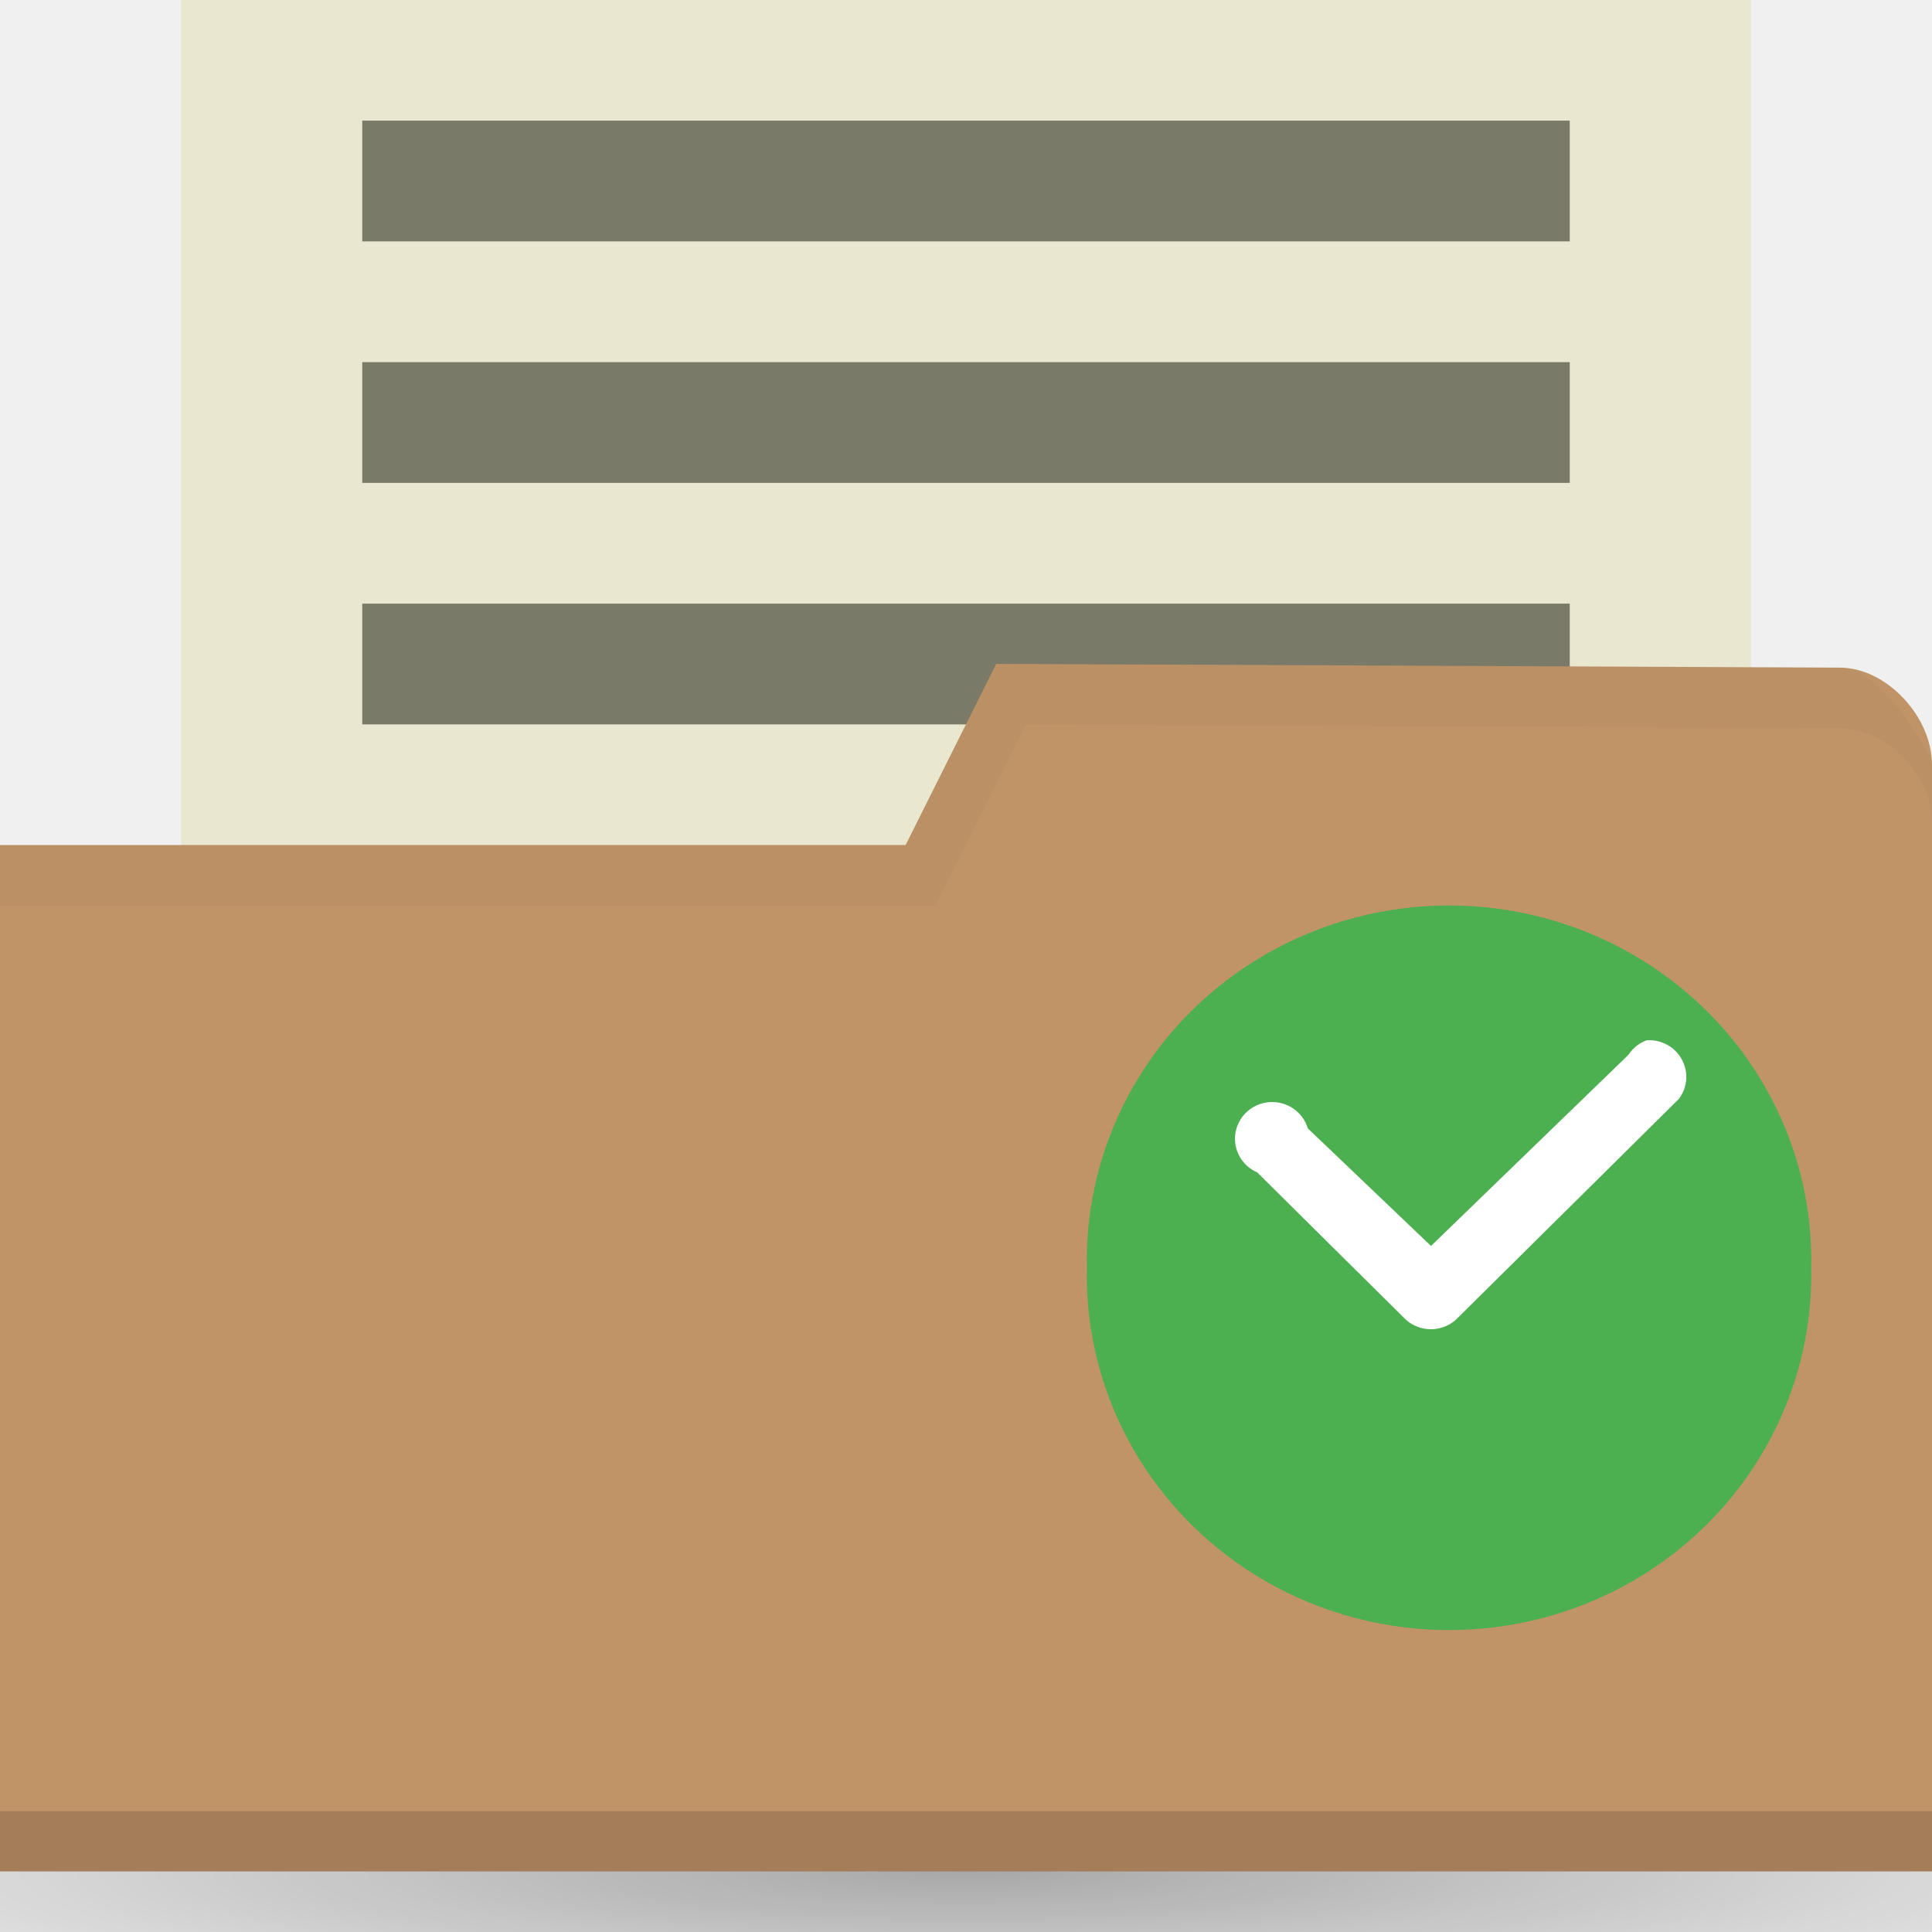
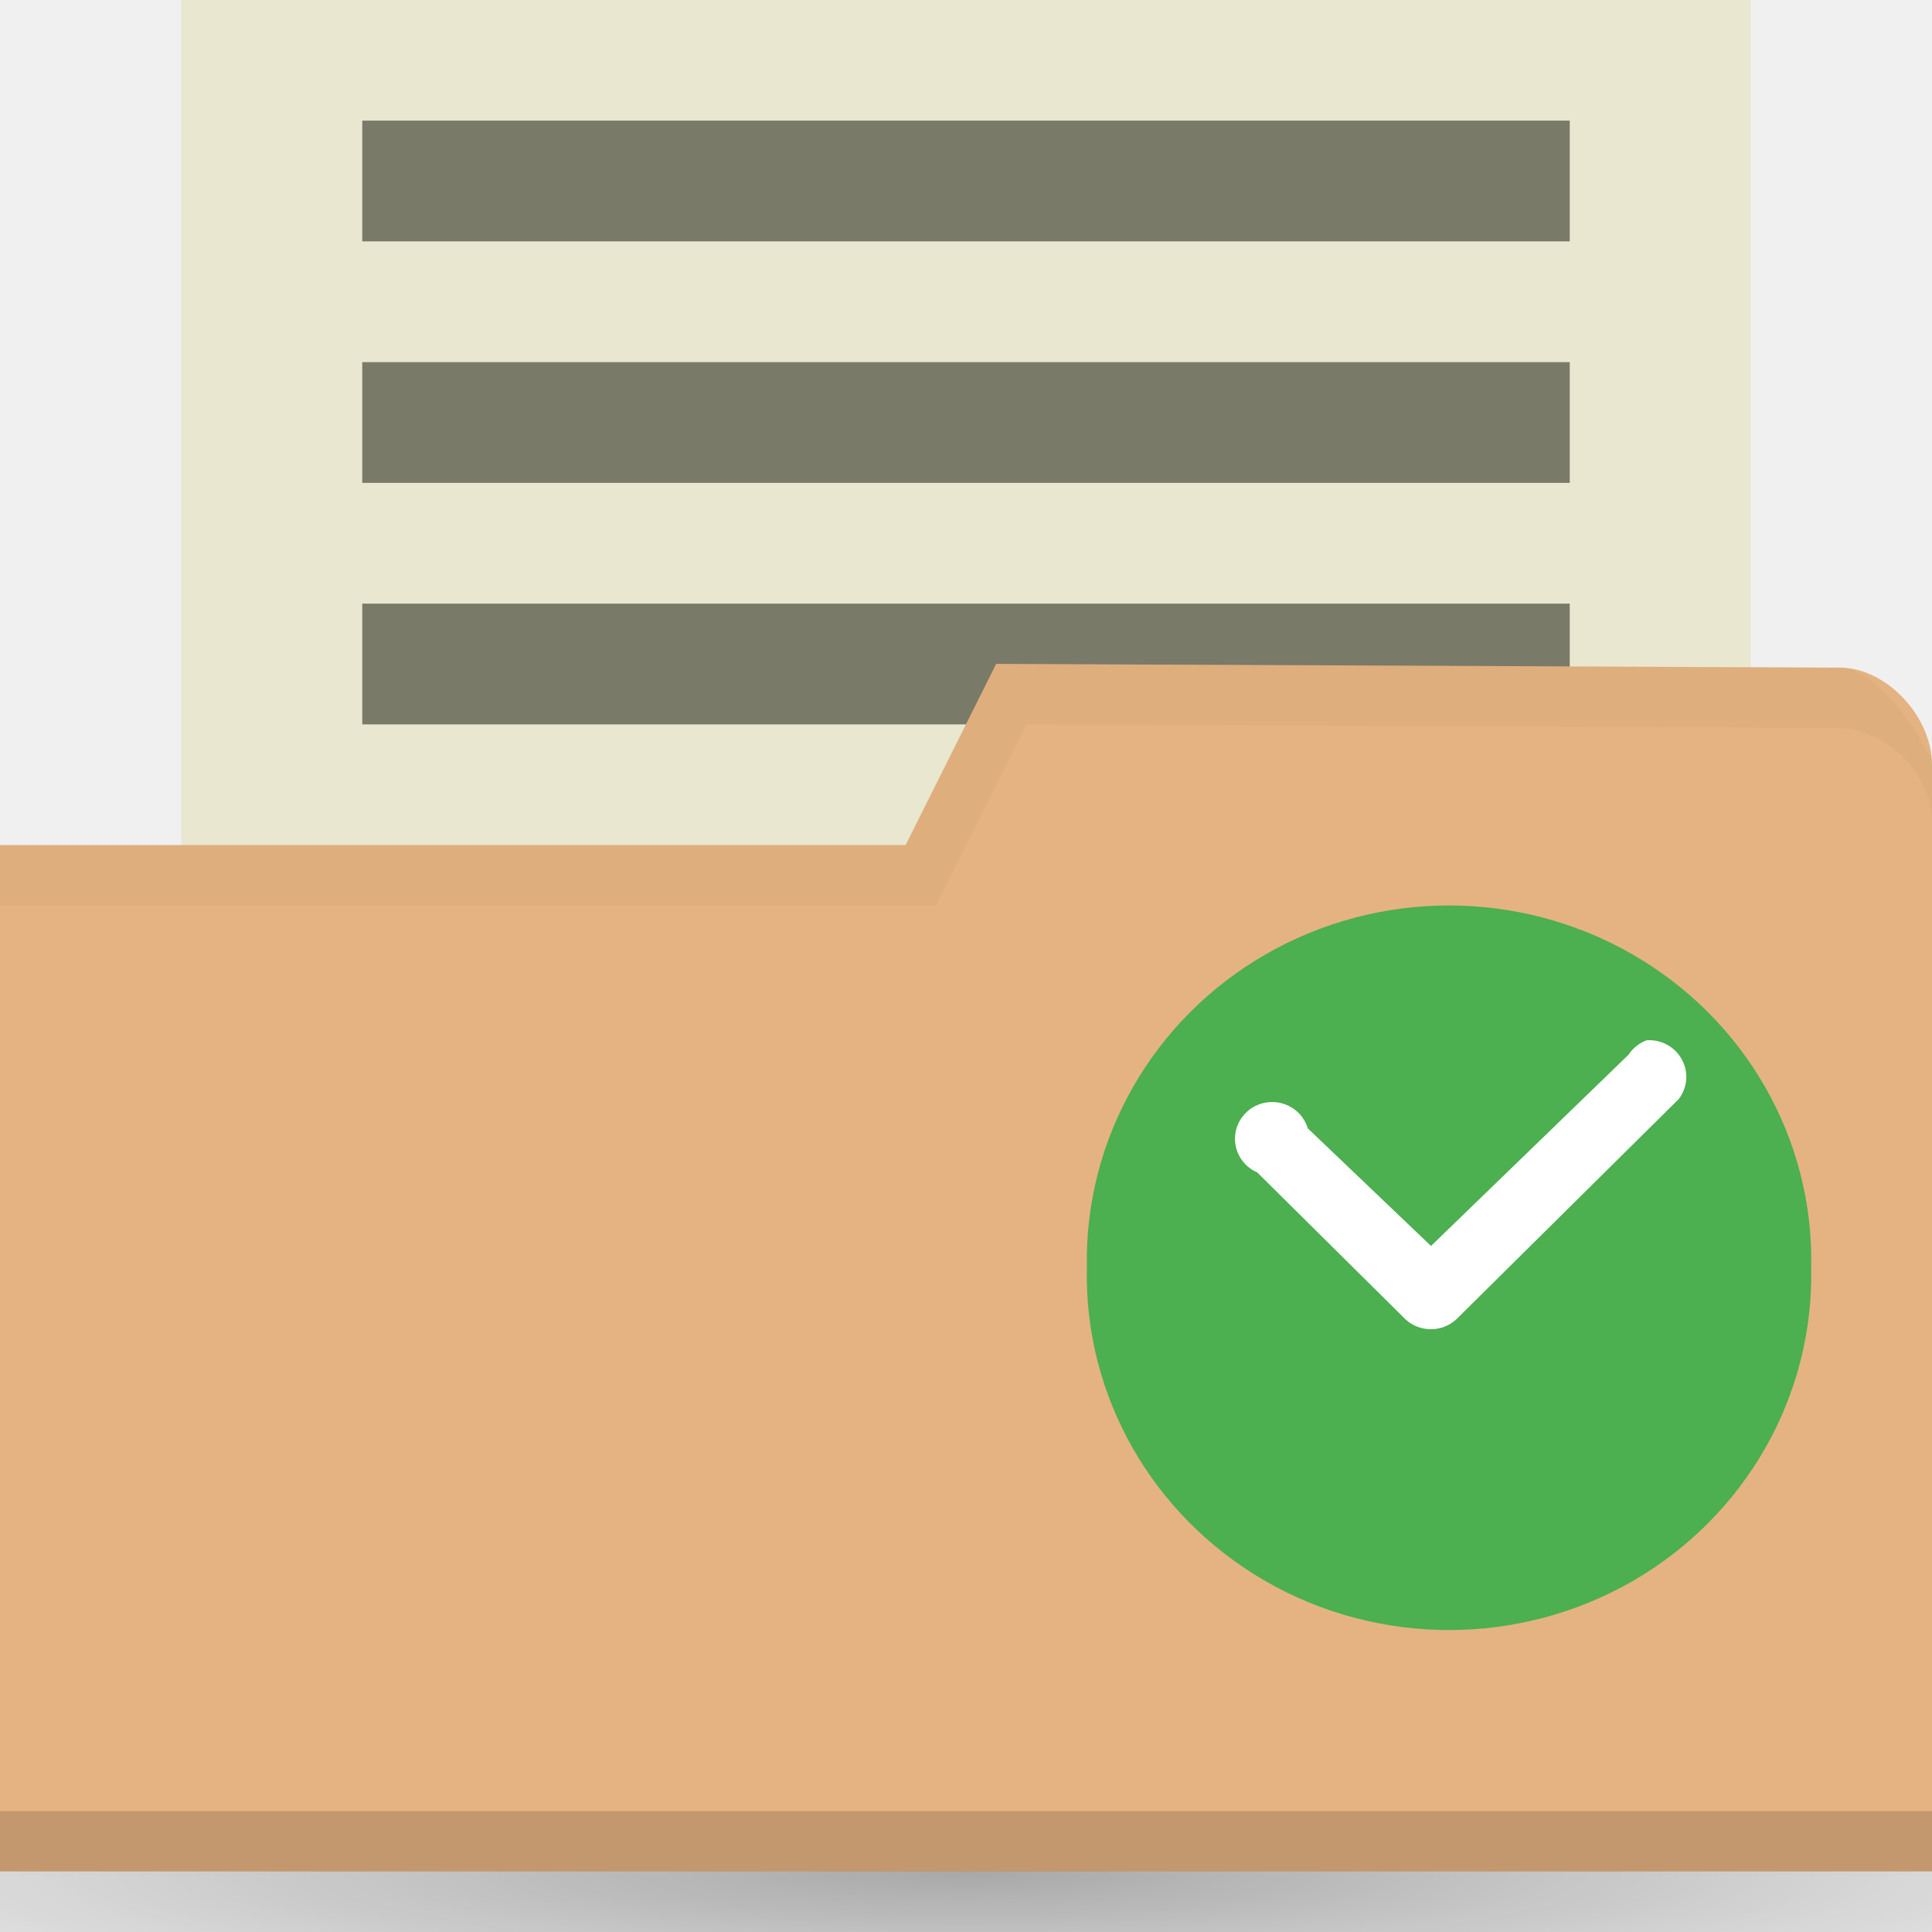
<svg xmlns="http://www.w3.org/2000/svg" viewBox="0 0 32 32">
  <defs>
    <radialGradient id="radialGradient3031" gradientUnits="userSpaceOnUse" gradientTransform="matrix(0.7164179,0,0,0.08955224,-7.283582,1046.303)" cx="32.5" cy="56.5" r="33.5">
      <stop style="stop-color:#000;stop-opacity:1" />
      <stop offset="1" style="stop-color:#000;stop-opacity:0" />
    </radialGradient>
  </defs>
  <g transform="translate(0,-1020.362)">
    <ellipse ry="3" rx="24" cy="1051.36" cx="16" style="fill:url(#radialGradient3031);opacity:0.3;fill-opacity:1;stroke:none" />
    <rect width="26" height="19" x="3" y="1020.36" style="fill:#eae7d1;fill-opacity:1;stroke:none" />
    <rect width="20" height="2" x="6" y="1022.36" style="fill:#7a7a68;fill-opacity:1;stroke:none" />
    <rect y="1026.36" x="6" height="2" width="20" style="fill:#7a7a68;fill-opacity:1;stroke:none" />
    <rect width="20" height="2" x="6" y="1030.36" style="fill:#7a7a68;fill-opacity:1;stroke:none" />
-     <path d="m 32 1033.03 0 18.328 -32 0 0 -17 15 0 1.5 -3 13.976 0.062 c 0.762 0 1.524 0.805 1.524 1.61 z" style="fill:#c09467;fill-opacity:1;stroke:none" />
+     <path d="m 32 1033.03 0 18.328 -32 0 0 -17 15 0 1.5 -3 13.976 0.062 c 0.762 0 1.524 0.805 1.524 1.61 z" style="fill:#e5b381;fill-opacity:1;stroke:none" />
    <path d="m 0 1050.36 0 1 32 0 0 -1 z" style="fill:#000;opacity:0.15;fill-opacity:1;stroke:none" />
    <path d="m 16.5 1031.36 -1.5 3 -15 0 0 1 15.5 0 1.5 -3 13.469 0.062 c 0.762 0 1.531 0.767 1.531 1.531 l 0 -1 c 0 0 -0.769 -1.531 -1.531 -1.531 z" style="fill:#000;opacity:0.03;fill-opacity:1;stroke:none" />
    <path d="m 29.999 1041.36 c 0.044 2.129 -1.09 4.115 -2.963 5.193 -1.875 1.077 -4.197 1.077 -6.071 0 -1.874 -1.078 -3.01 -3.065 -2.963 -5.193 -0.044 -2.129 1.09 -4.115 2.963 -5.192 1.874 -1.078 4.195 -1.078 6.071 0 1.874 1.077 3.01 3.063 2.963 5.192 z" style="fill:#4caf50;fill-opacity:1;fill-rule:evenodd" />
    <path d="m 27.28 1037.59 c -0.127 0.045 -0.234 0.13 -0.308 0.243 l -3.27 3.166 -2.041 -1.948 c -0.082 -0.271 -0.338 -0.45 -0.623 -0.435 -0.284 0.014 -0.522 0.221 -0.573 0.5 -0.05 0.277 0.098 0.552 0.359 0.665 l 2.458 2.436 c 0.236 0.215 0.601 0.215 0.836 0 l 3.689 -3.653 c 0.144 -0.189 0.164 -0.445 0.05 -0.653 -0.114 -0.21 -0.34 -0.334 -0.579 -0.319 z" style="fill:#fff" />
  </g>
</svg>
